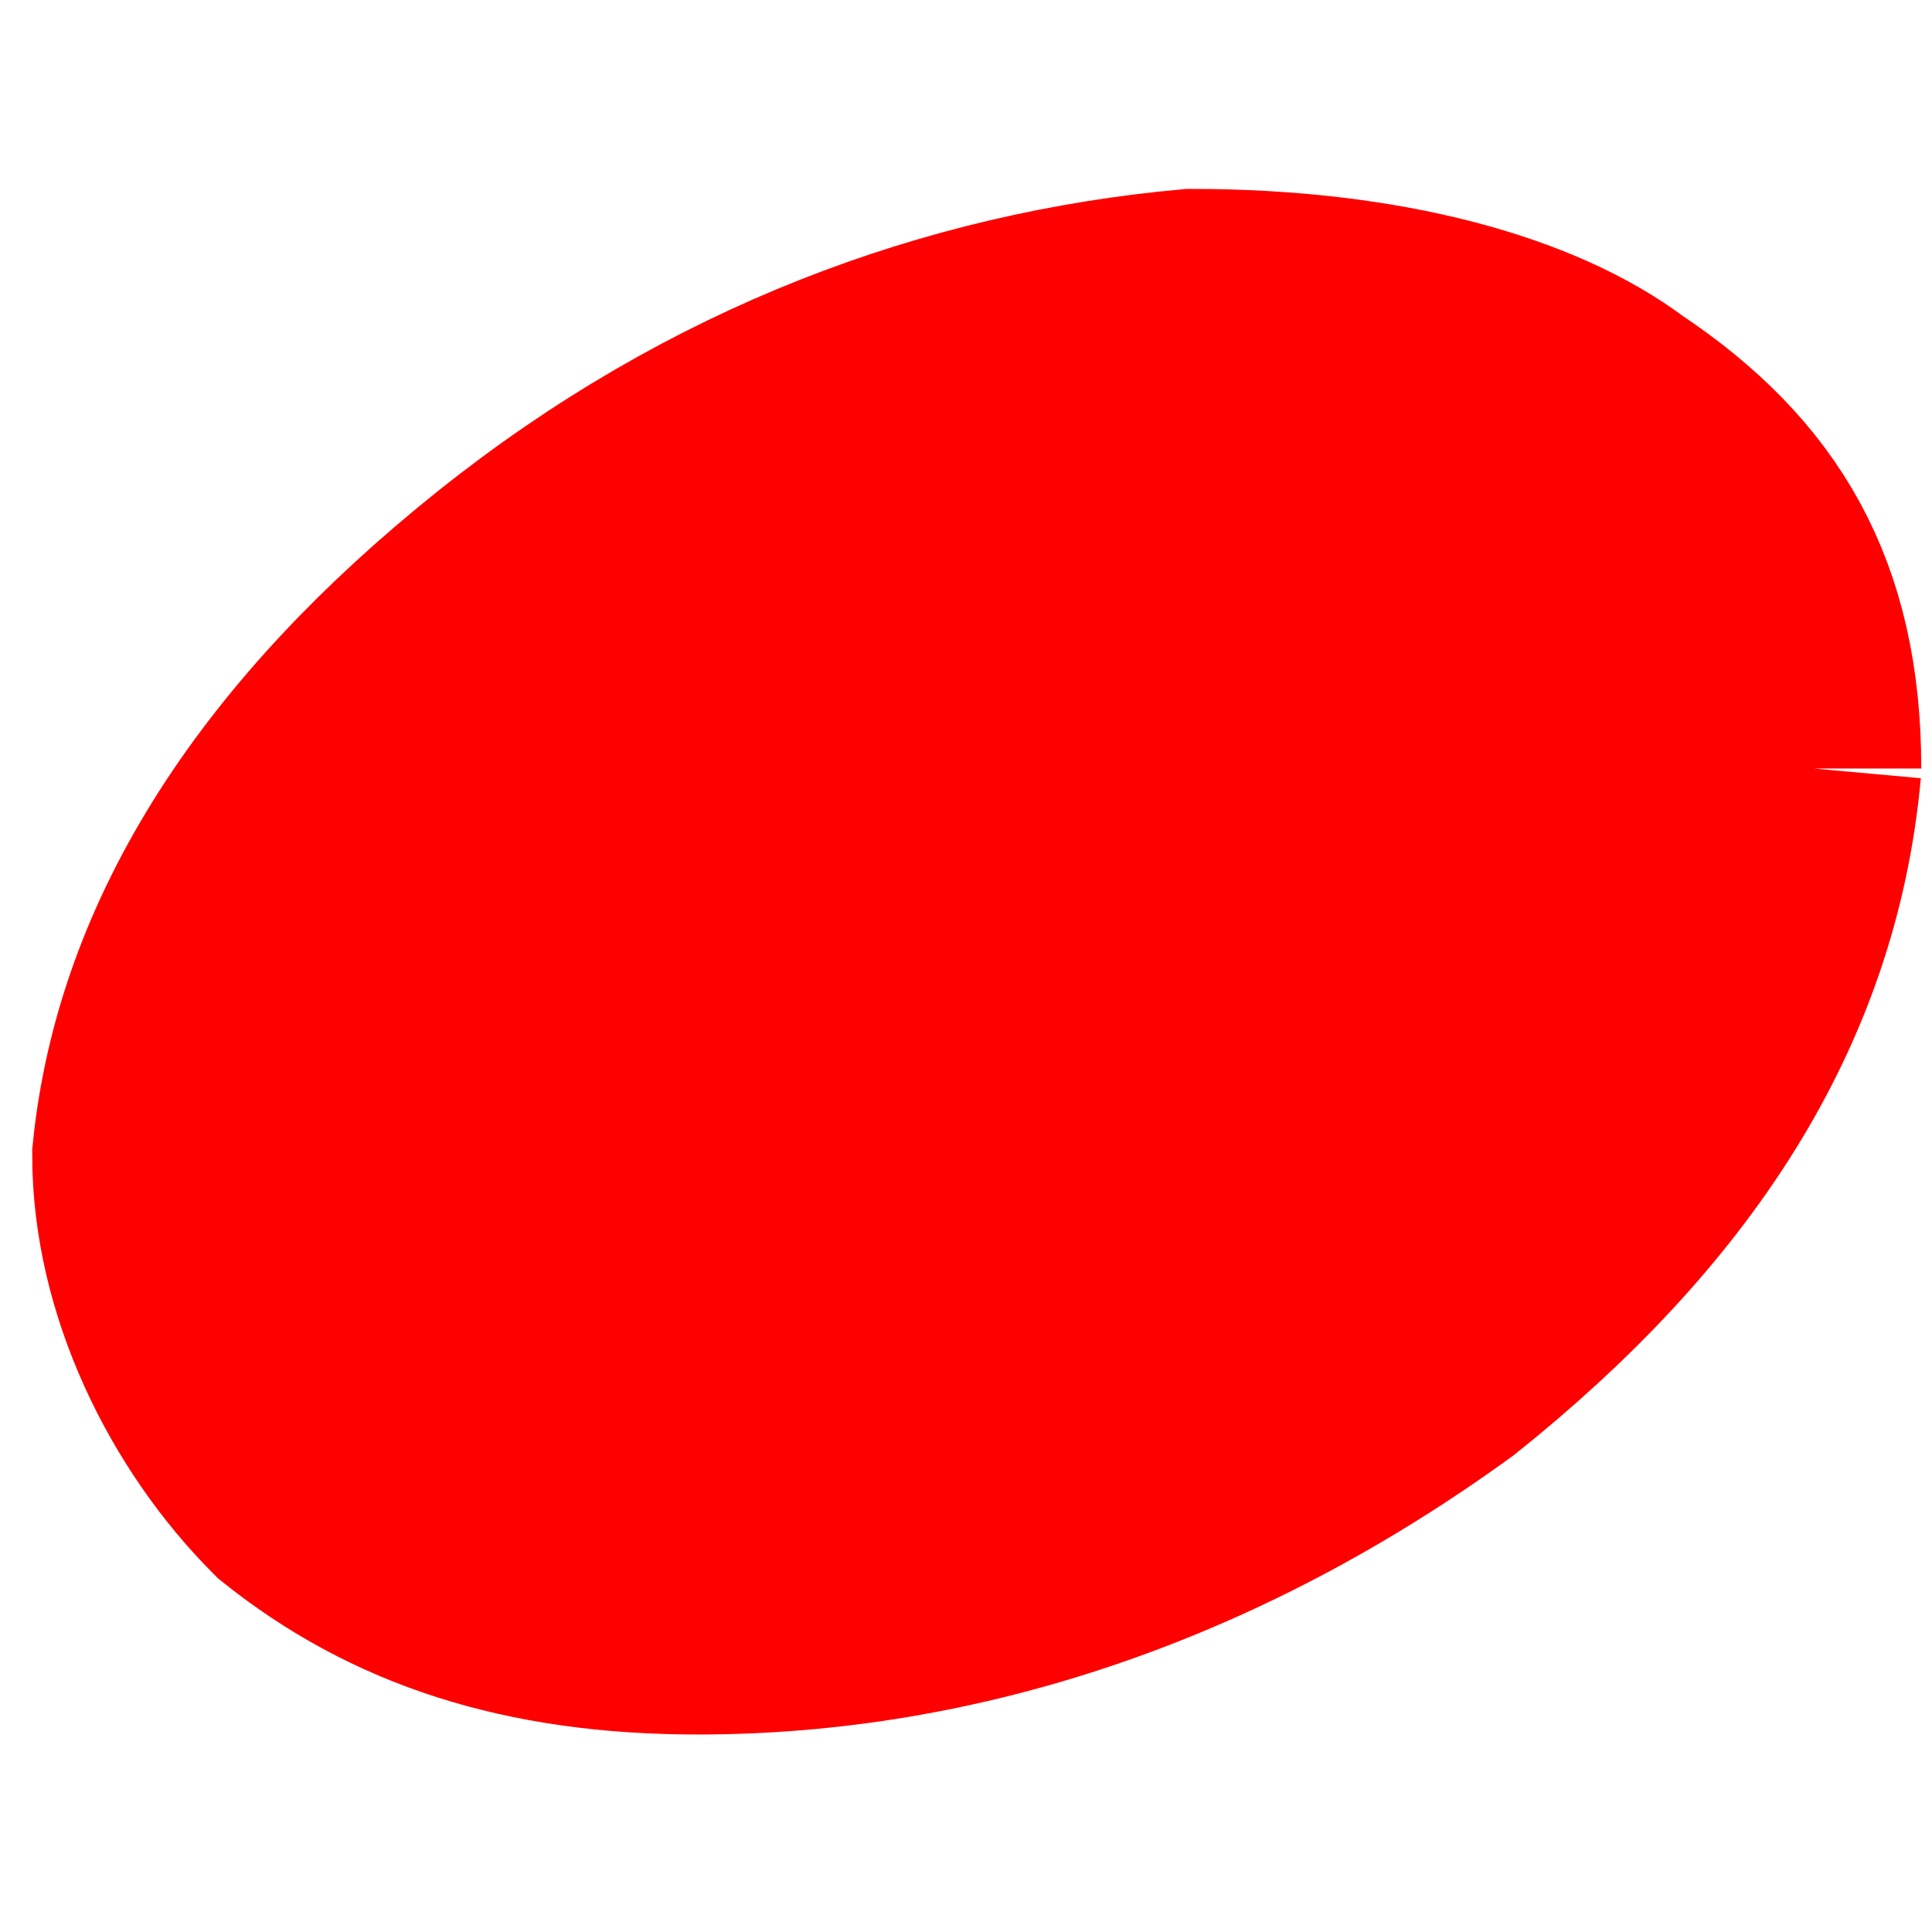
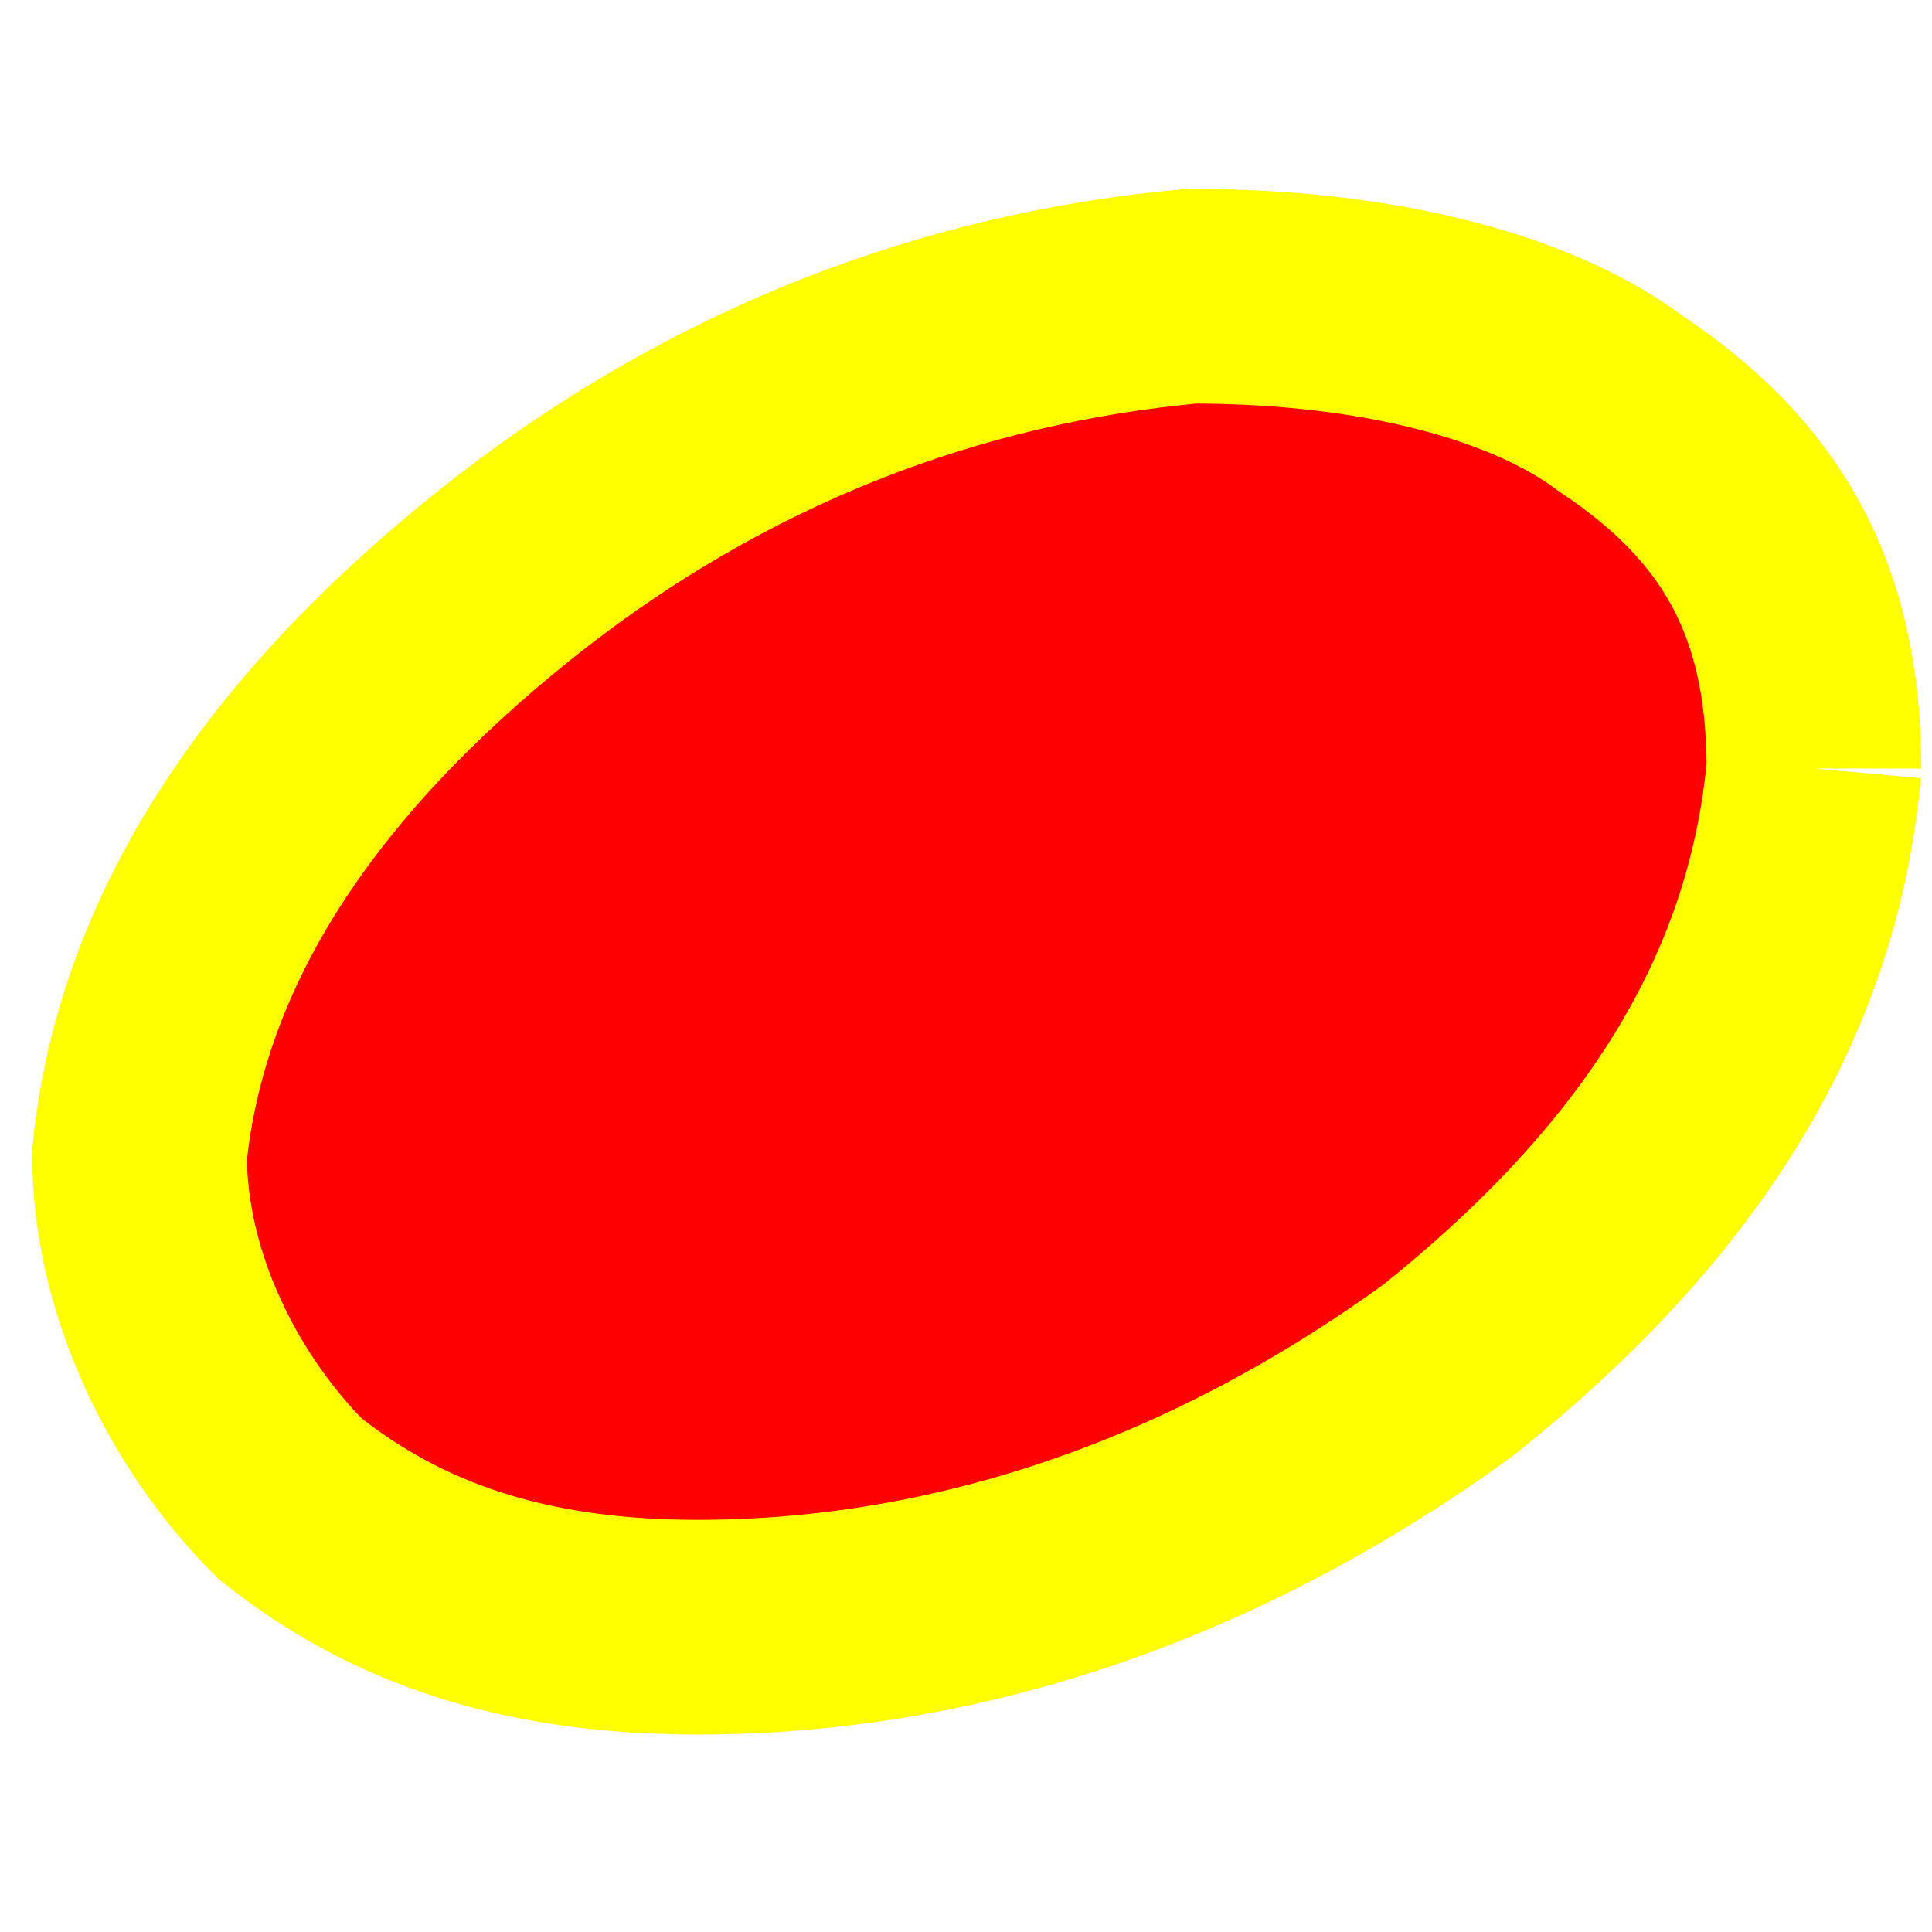
<svg xmlns="http://www.w3.org/2000/svg" viewBox="0 0 9 7.3" width="90" height="90">
  <g transform="translate(0.65,3.63) scale(1,1) rotate(0)">
-     <path stroke="red" fill="red" d="M7.8-0.9c-0.1,1.1-0.7,2-1.7,2.8C5,2.7,3.8,3.1,2.6,3.1c-0.8,0-1.4-0.2-1.9-0.6C0.3,2.1,0,1.5,0,0.9c0.1-1,0.7-1.9,1.7-2.7c1-0.8,2.1-1.2,3.2-1.3c0.9,0,1.6,0.2,2,0.5C7.5-2.2,7.8-1.7,7.8-0.9" />
+     <path stroke="yellow" fill="red" d="M7.8-0.9c-0.1,1.1-0.7,2-1.7,2.8C5,2.7,3.8,3.1,2.6,3.1c-0.8,0-1.4-0.2-1.9-0.6C0.3,2.1,0,1.5,0,0.9c0.1-1,0.7-1.9,1.7-2.7c1-0.8,2.1-1.2,3.2-1.3c0.9,0,1.6,0.2,2,0.5C7.5-2.2,7.8-1.7,7.8-0.9" />
  </g>
</svg>
